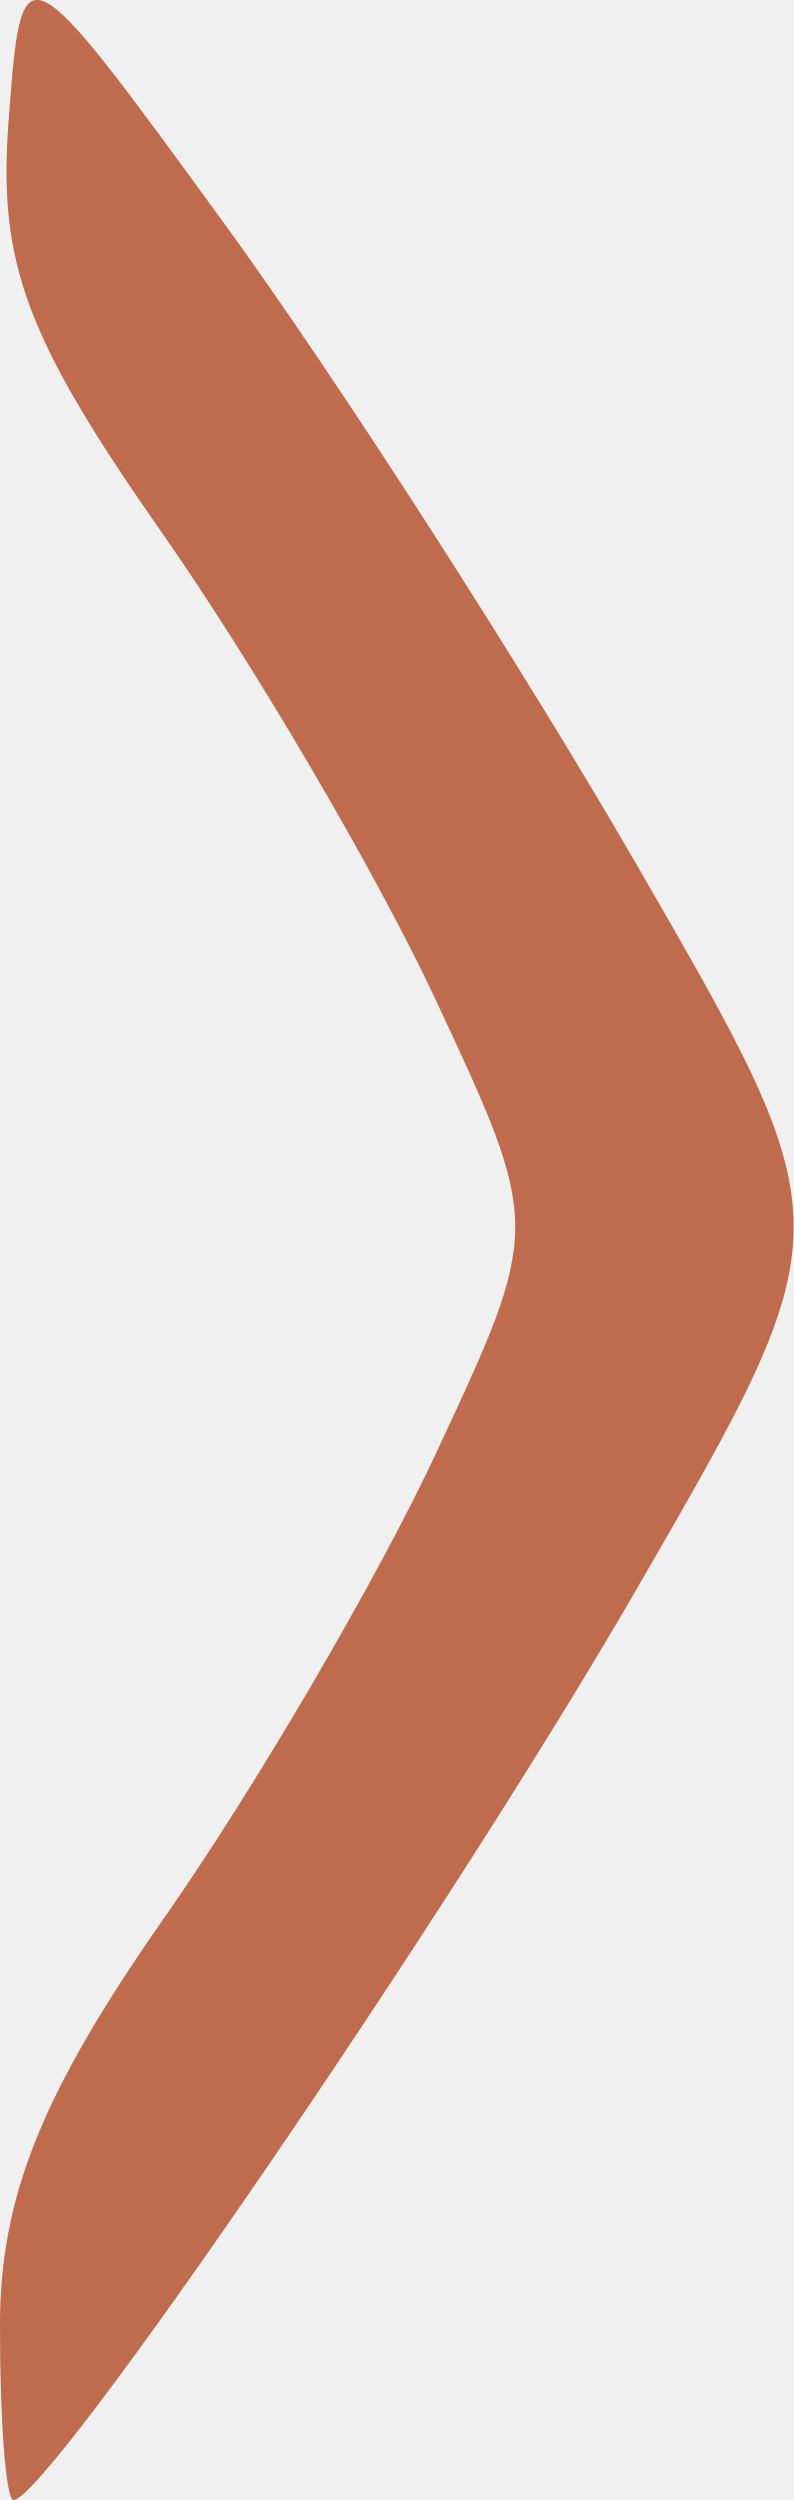
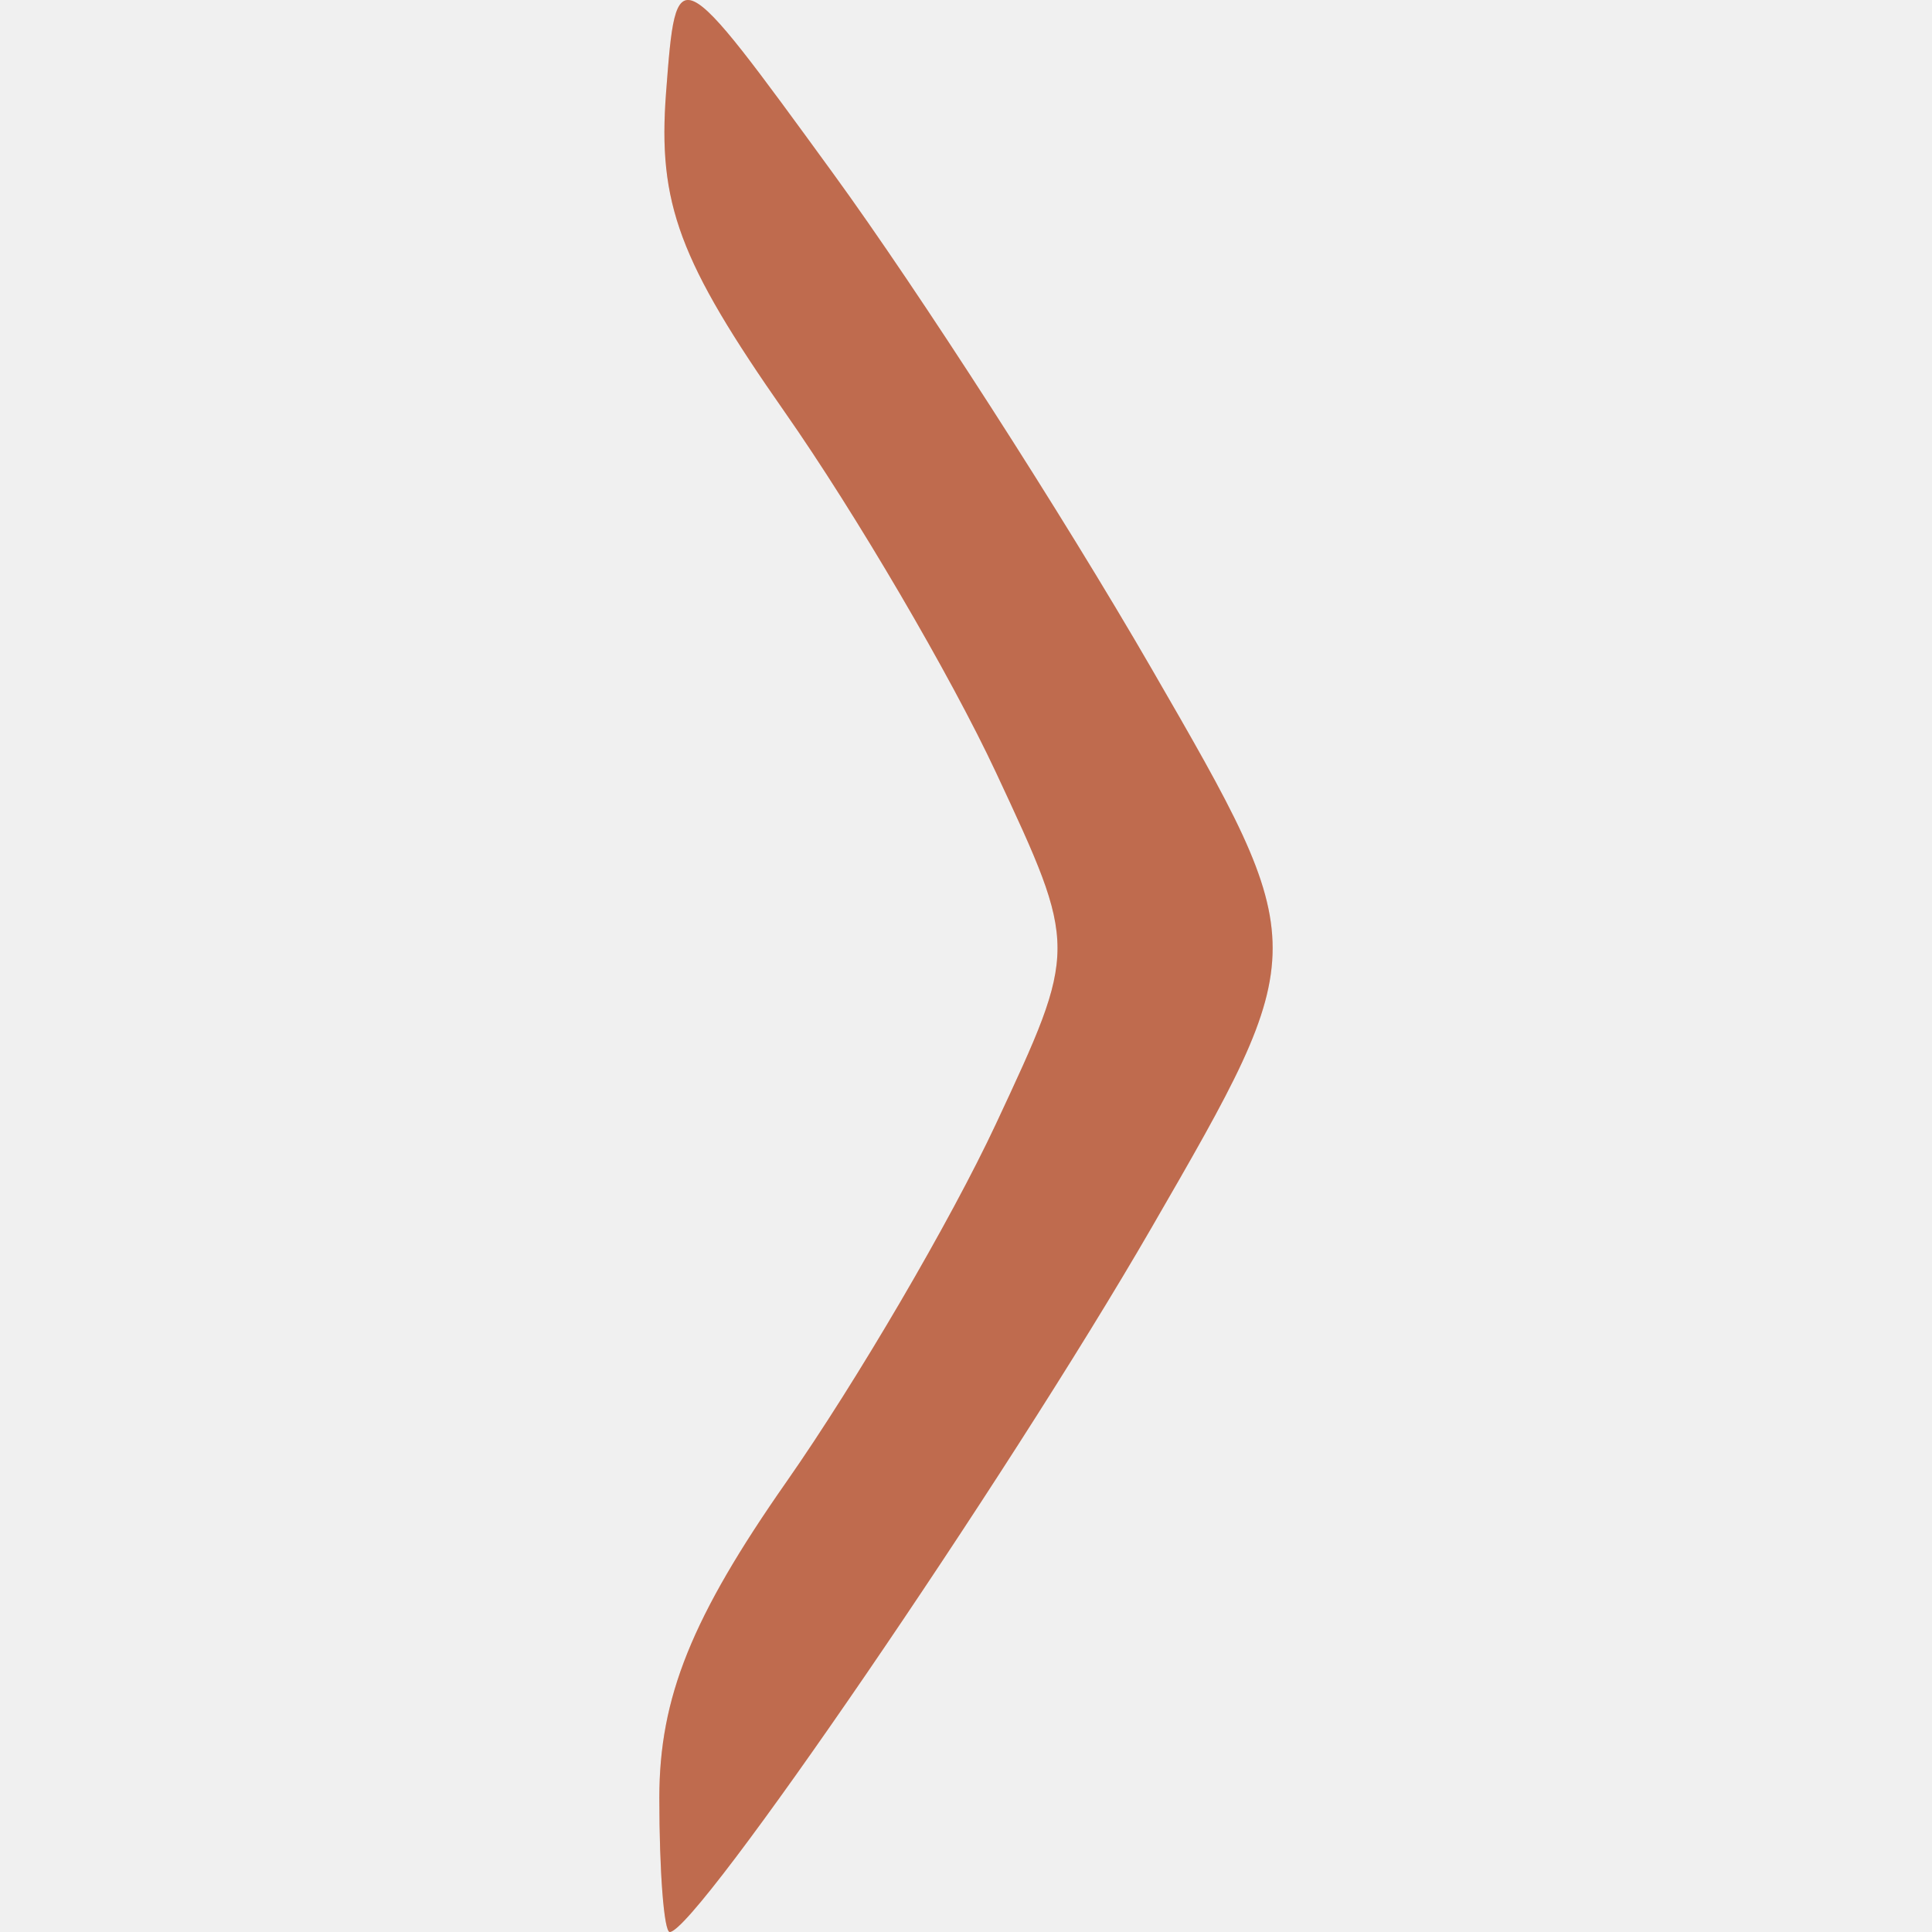
- <svg xmlns="http://www.w3.org/2000/svg" width="5.079" height="16" viewBox="0 0 5.079 16" fill="#FFFFFF" opacity="0.75" version="1.1" id="svg4">
+ <svg xmlns="http://www.w3.org/2000/svg" width="16" height="16" viewBox="0 0 16 16" fill="#FFFFFF" opacity="0.75" version="1.1" id="svg4">
  <defs id="defs8" />
-   <g id="g5088" transform="matrix(0.2809615,0,0,0.2809615,1.429966,-2.772657)" style="fill:#e95420;fill-opacity:1">
+   <g id="g5088" transform="matrix(0.2809615,0,0,0.2809615,6.890367,-2.772657)" style="fill:#e95420;fill-opacity:1">
    <path style="fill:#e95420;fill-opacity:1" d="m -5.09,62.86 c 0,-2.951 0.952,-5.317 3.75,-9.317 2.062,-2.949 4.839,-7.694 6.171,-10.544 2.421,-5.183 2.421,-5.183 0,-10.366 -1.332,-2.851 -4.132,-7.629 -6.223,-10.618 -3.116,-4.454 -3.747,-6.152 -3.5,-9.41 0.302,-3.975 0.302,-3.975 4.919,2.368 2.539,3.489 6.763,10.055 9.385,14.593 4.768,8.25 4.768,8.25 0,16.5 -4.277,7.401 -13.409,20.75 -14.195,20.75 -0.169,0 -0.307,-1.78 -0.307,-3.956 z" id="path5096" />
  </g>
-   <g id="g5088-7" transform="matrix(0.2809615,0,0,0.2809615,1.429966,-2.772657)" style="opacity:0.25;fill:#000000;fill-opacity:1">
+   <g id="g5088-7" transform="matrix(0.2809615,0,0,0.2809615,6.890367,-2.772657)" style="opacity:0.25;fill:#000000;fill-opacity:1">
    <path style="fill:#000000;fill-opacity:1" d="m -5.09,62.86 c 0,-2.951 0.952,-5.317 3.75,-9.317 2.062,-2.949 4.839,-7.694 6.171,-10.544 2.421,-5.183 2.421,-5.183 0,-10.366 -1.332,-2.851 -4.132,-7.629 -6.223,-10.618 -3.116,-4.454 -3.747,-6.152 -3.5,-9.41 0.302,-3.975 0.302,-3.975 4.919,2.368 2.539,3.489 6.763,10.055 9.385,14.593 4.768,8.25 4.768,8.25 0,16.5 -4.277,7.401 -13.409,20.75 -14.195,20.75 -0.169,0 -0.307,-1.78 -0.307,-3.956 z" id="path5096-5" />
  </g>
</svg>
